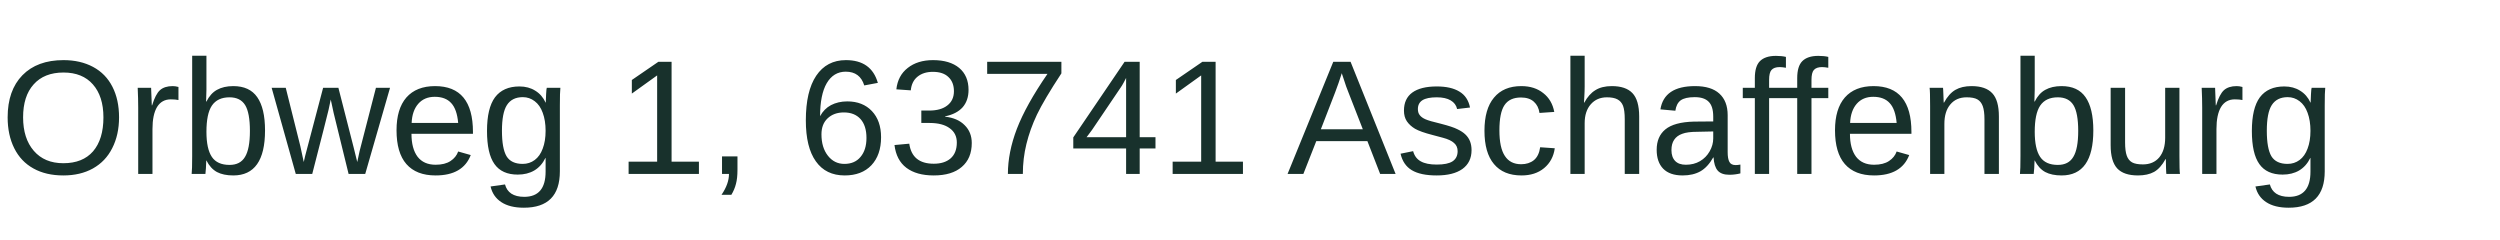
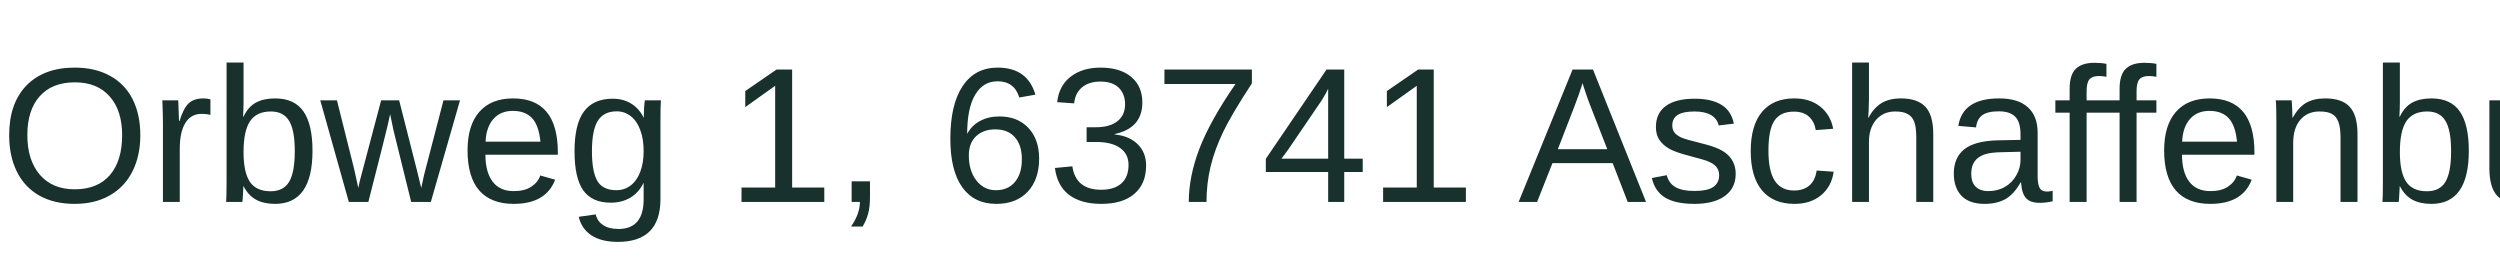
- <svg xmlns="http://www.w3.org/2000/svg" viewBox="0 0 230 22" width="230" height="22">
-   <text x="0" y="16" font-family="Arial,Helvetica,sans-serif" font-size="15" fill="#18312c">Orbweg 1, 63741 Aschaffenburg</text>
+ <svg xmlns="http://www.w3.org/2000/svg" viewBox="0 0 260 28" width="260" height="28">
+   <text x="0" y="21" font-family="Arial,Helvetica,sans-serif" font-size="20" fill="#18312c">Orbweg 1, 63741 Aschaffenburg</text>
</svg>
